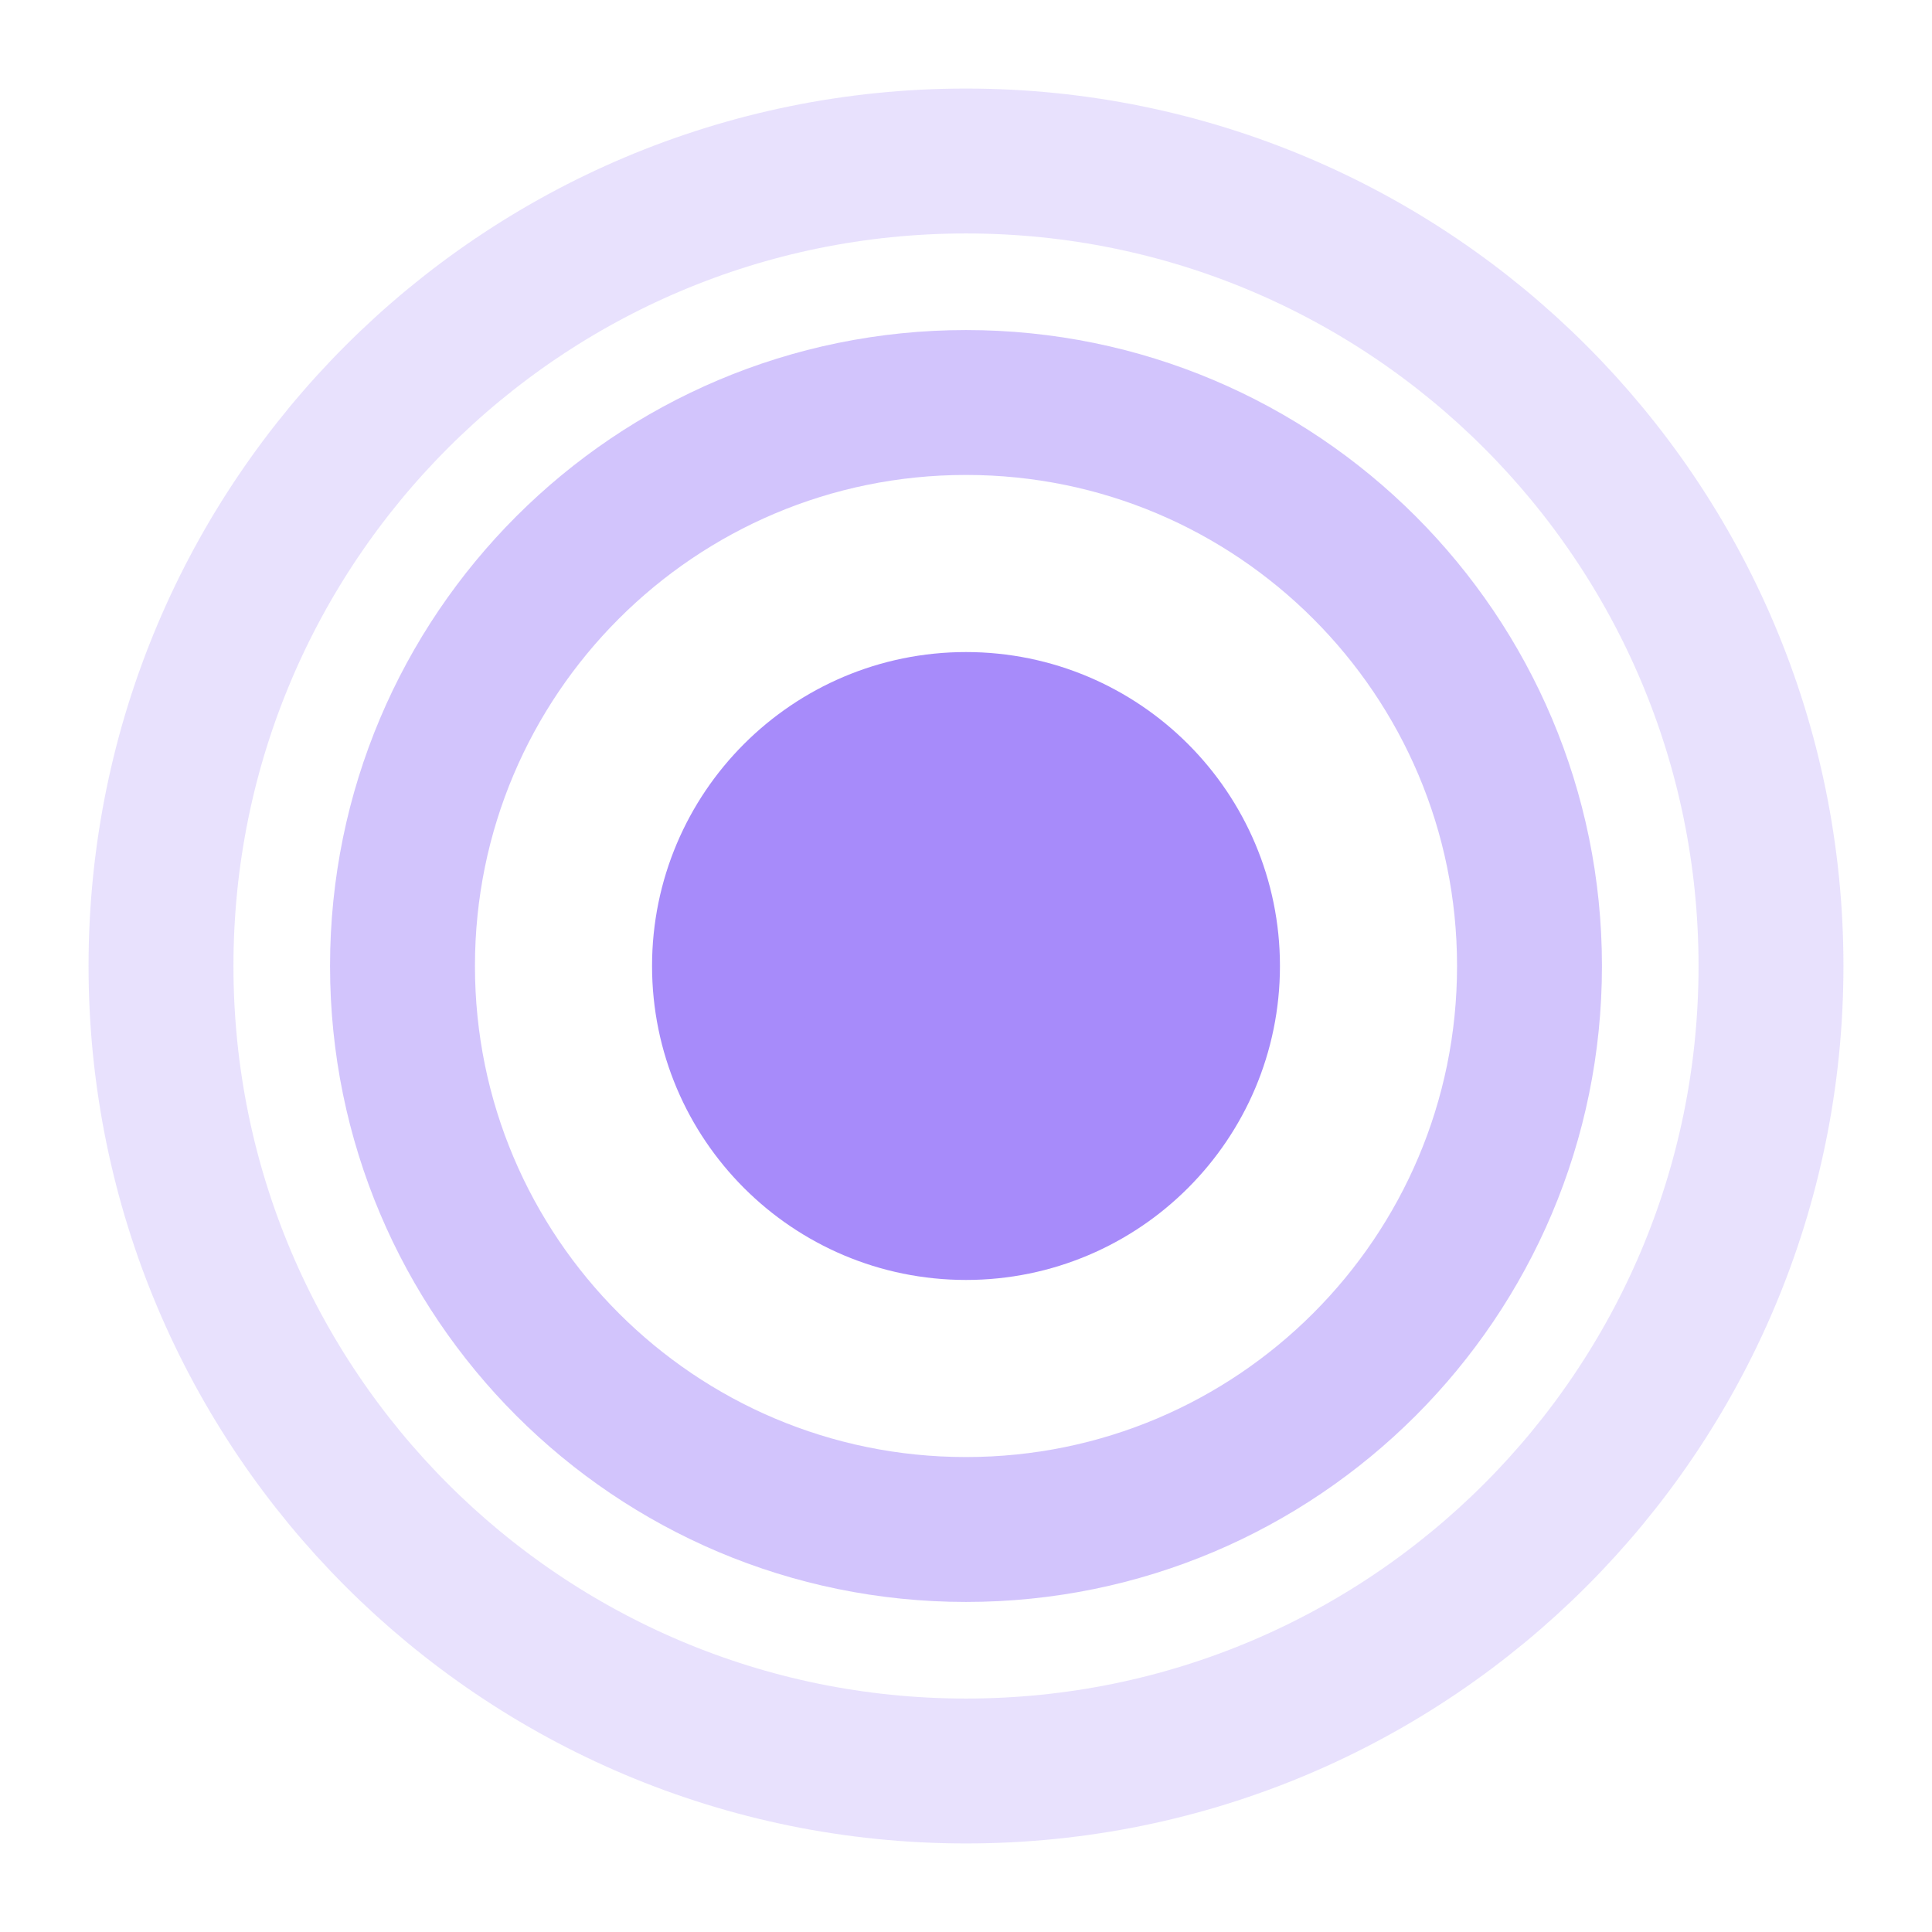
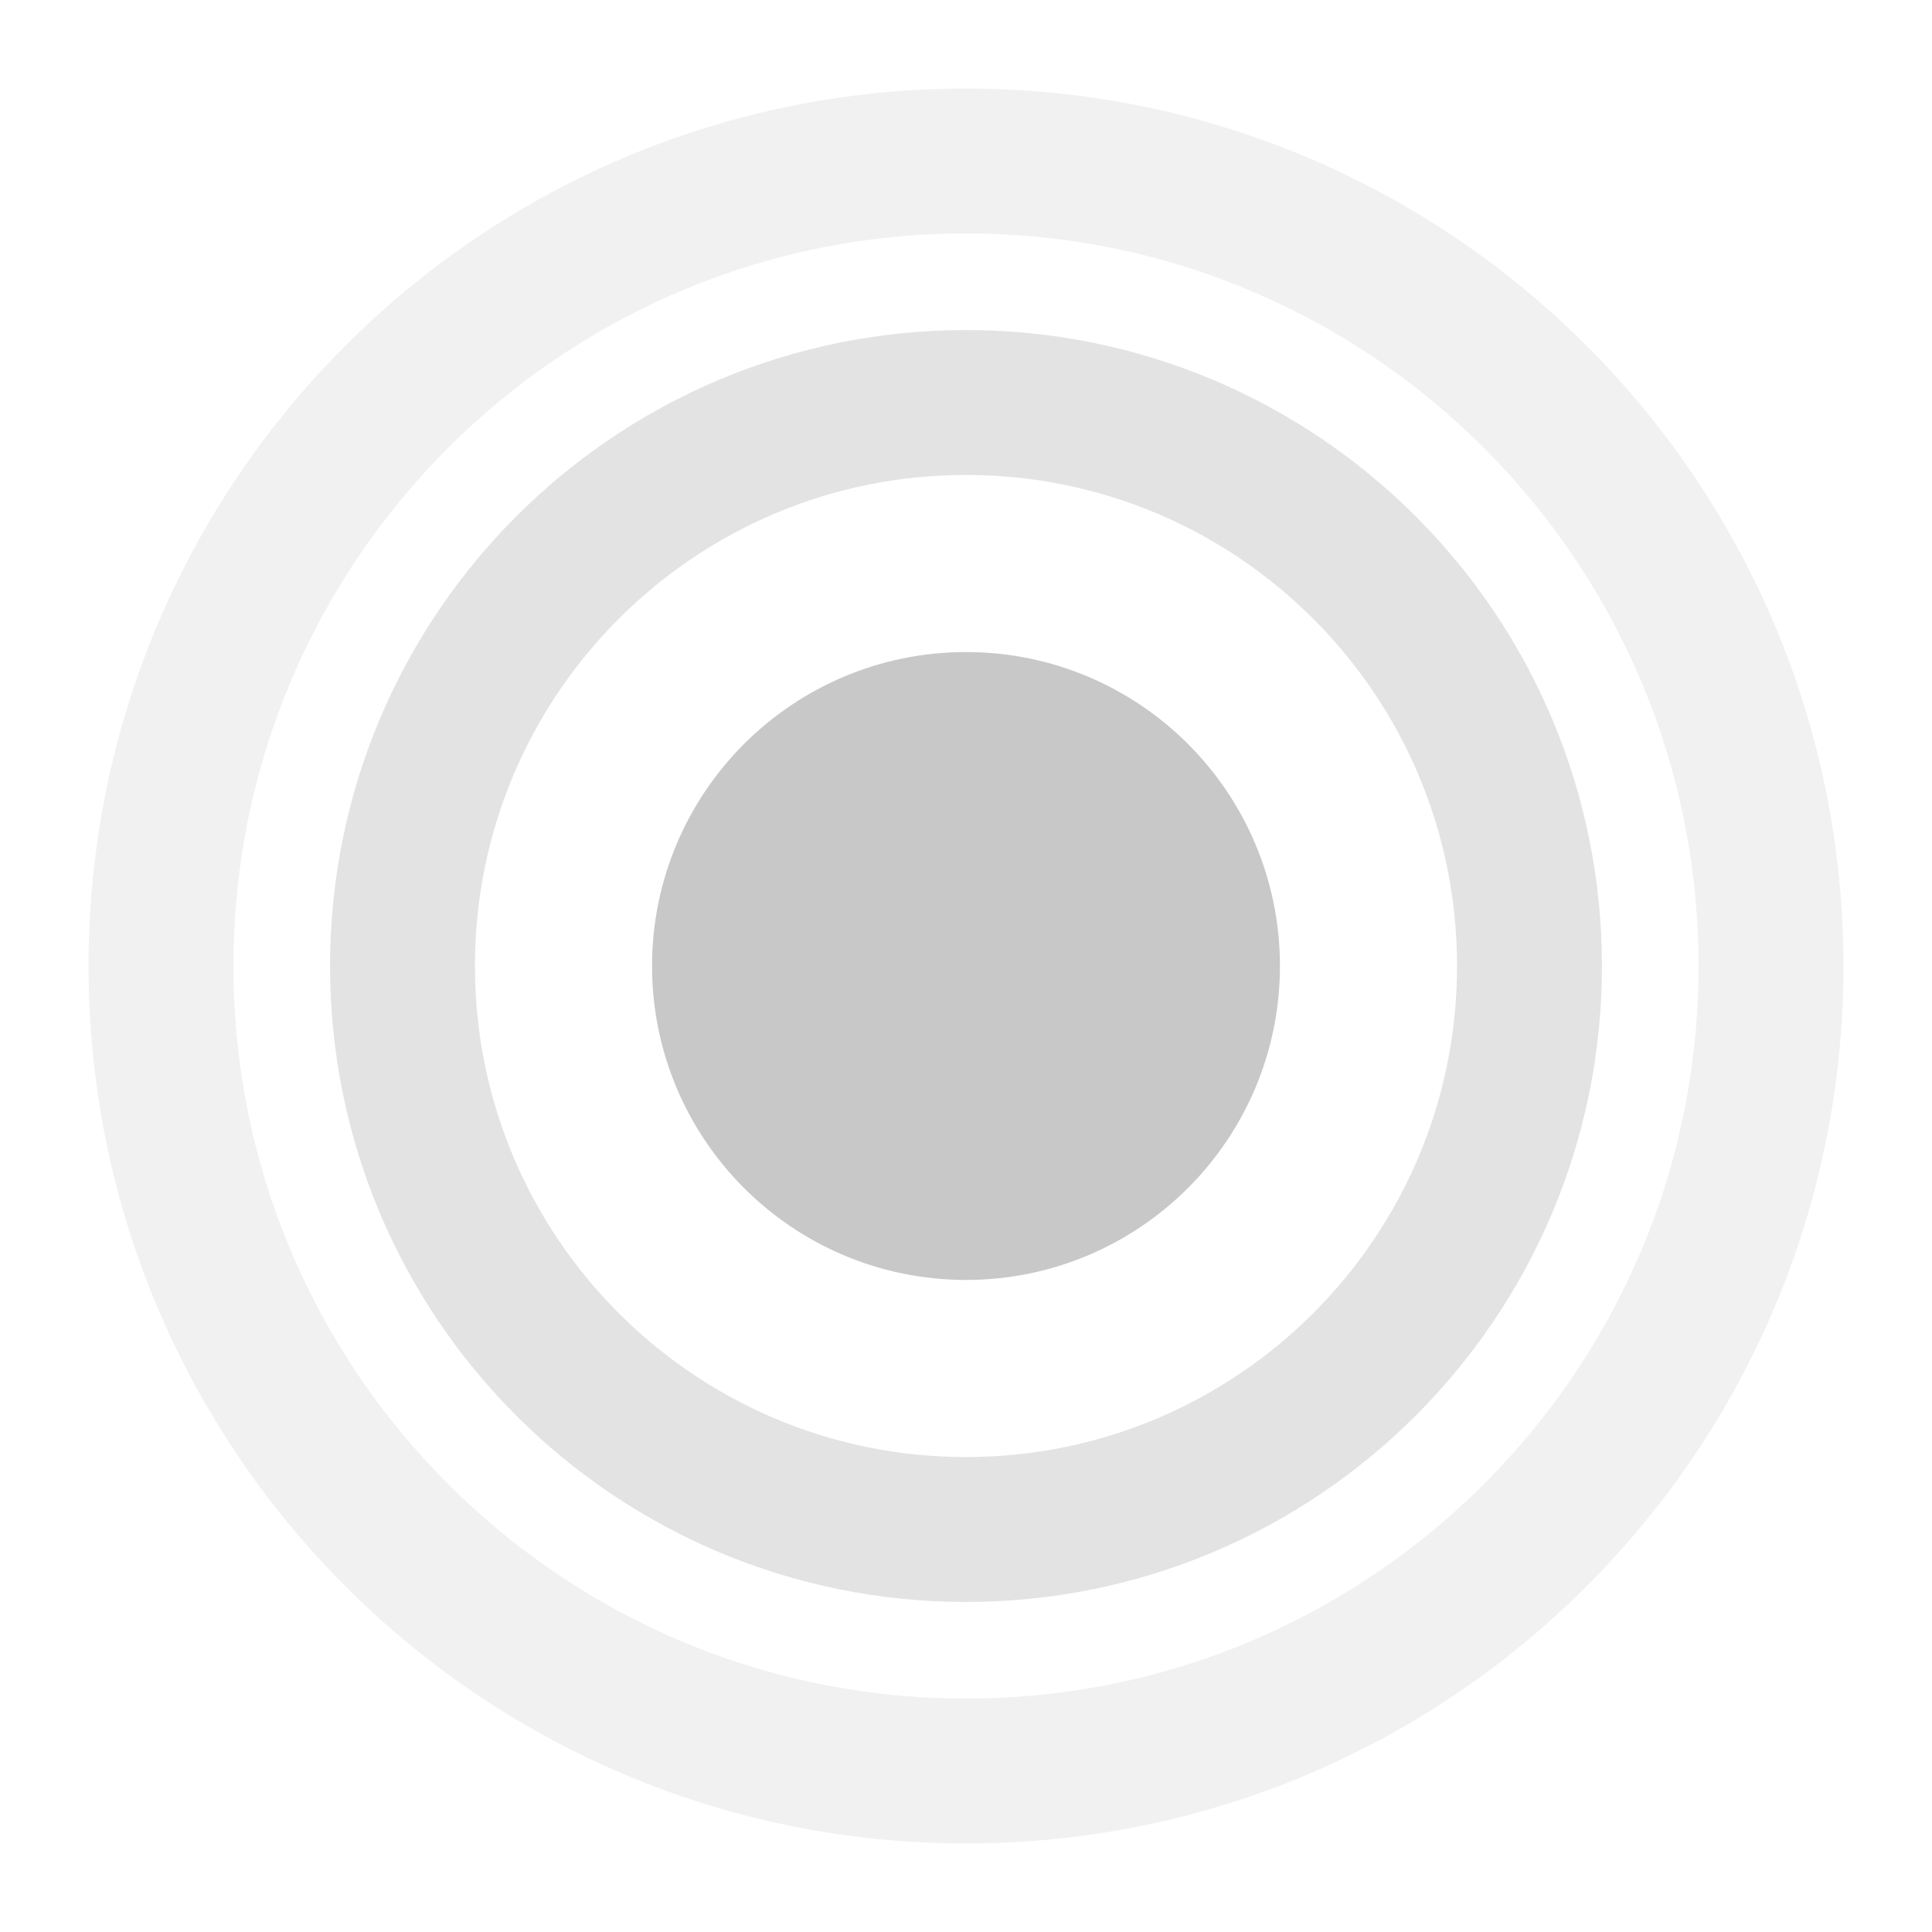
- <svg xmlns="http://www.w3.org/2000/svg" width="24" height="24" viewBox="0 0 24 24" fill="none" stroke="#a78bfa" stroke-width="1.8" stroke-linecap="round" stroke-linejoin="round">
-   <circle cx="12" cy="12" r="3" fill="#a78bfa" />
+ <svg xmlns="http://www.w3.org/2000/svg" width="24" height="24" viewBox="0 0 24 24" fill="none" stroke="#c8c8c8" stroke-width="1.8" stroke-linecap="round" stroke-linejoin="round">
+   <circle cx="12" cy="12" r="3" fill="#c8c8c8" />
  <circle cx="12" cy="12" r="7" stroke-opacity="0.5" />
  <circle cx="12" cy="12" r="10" stroke-opacity="0.25" />
</svg>
